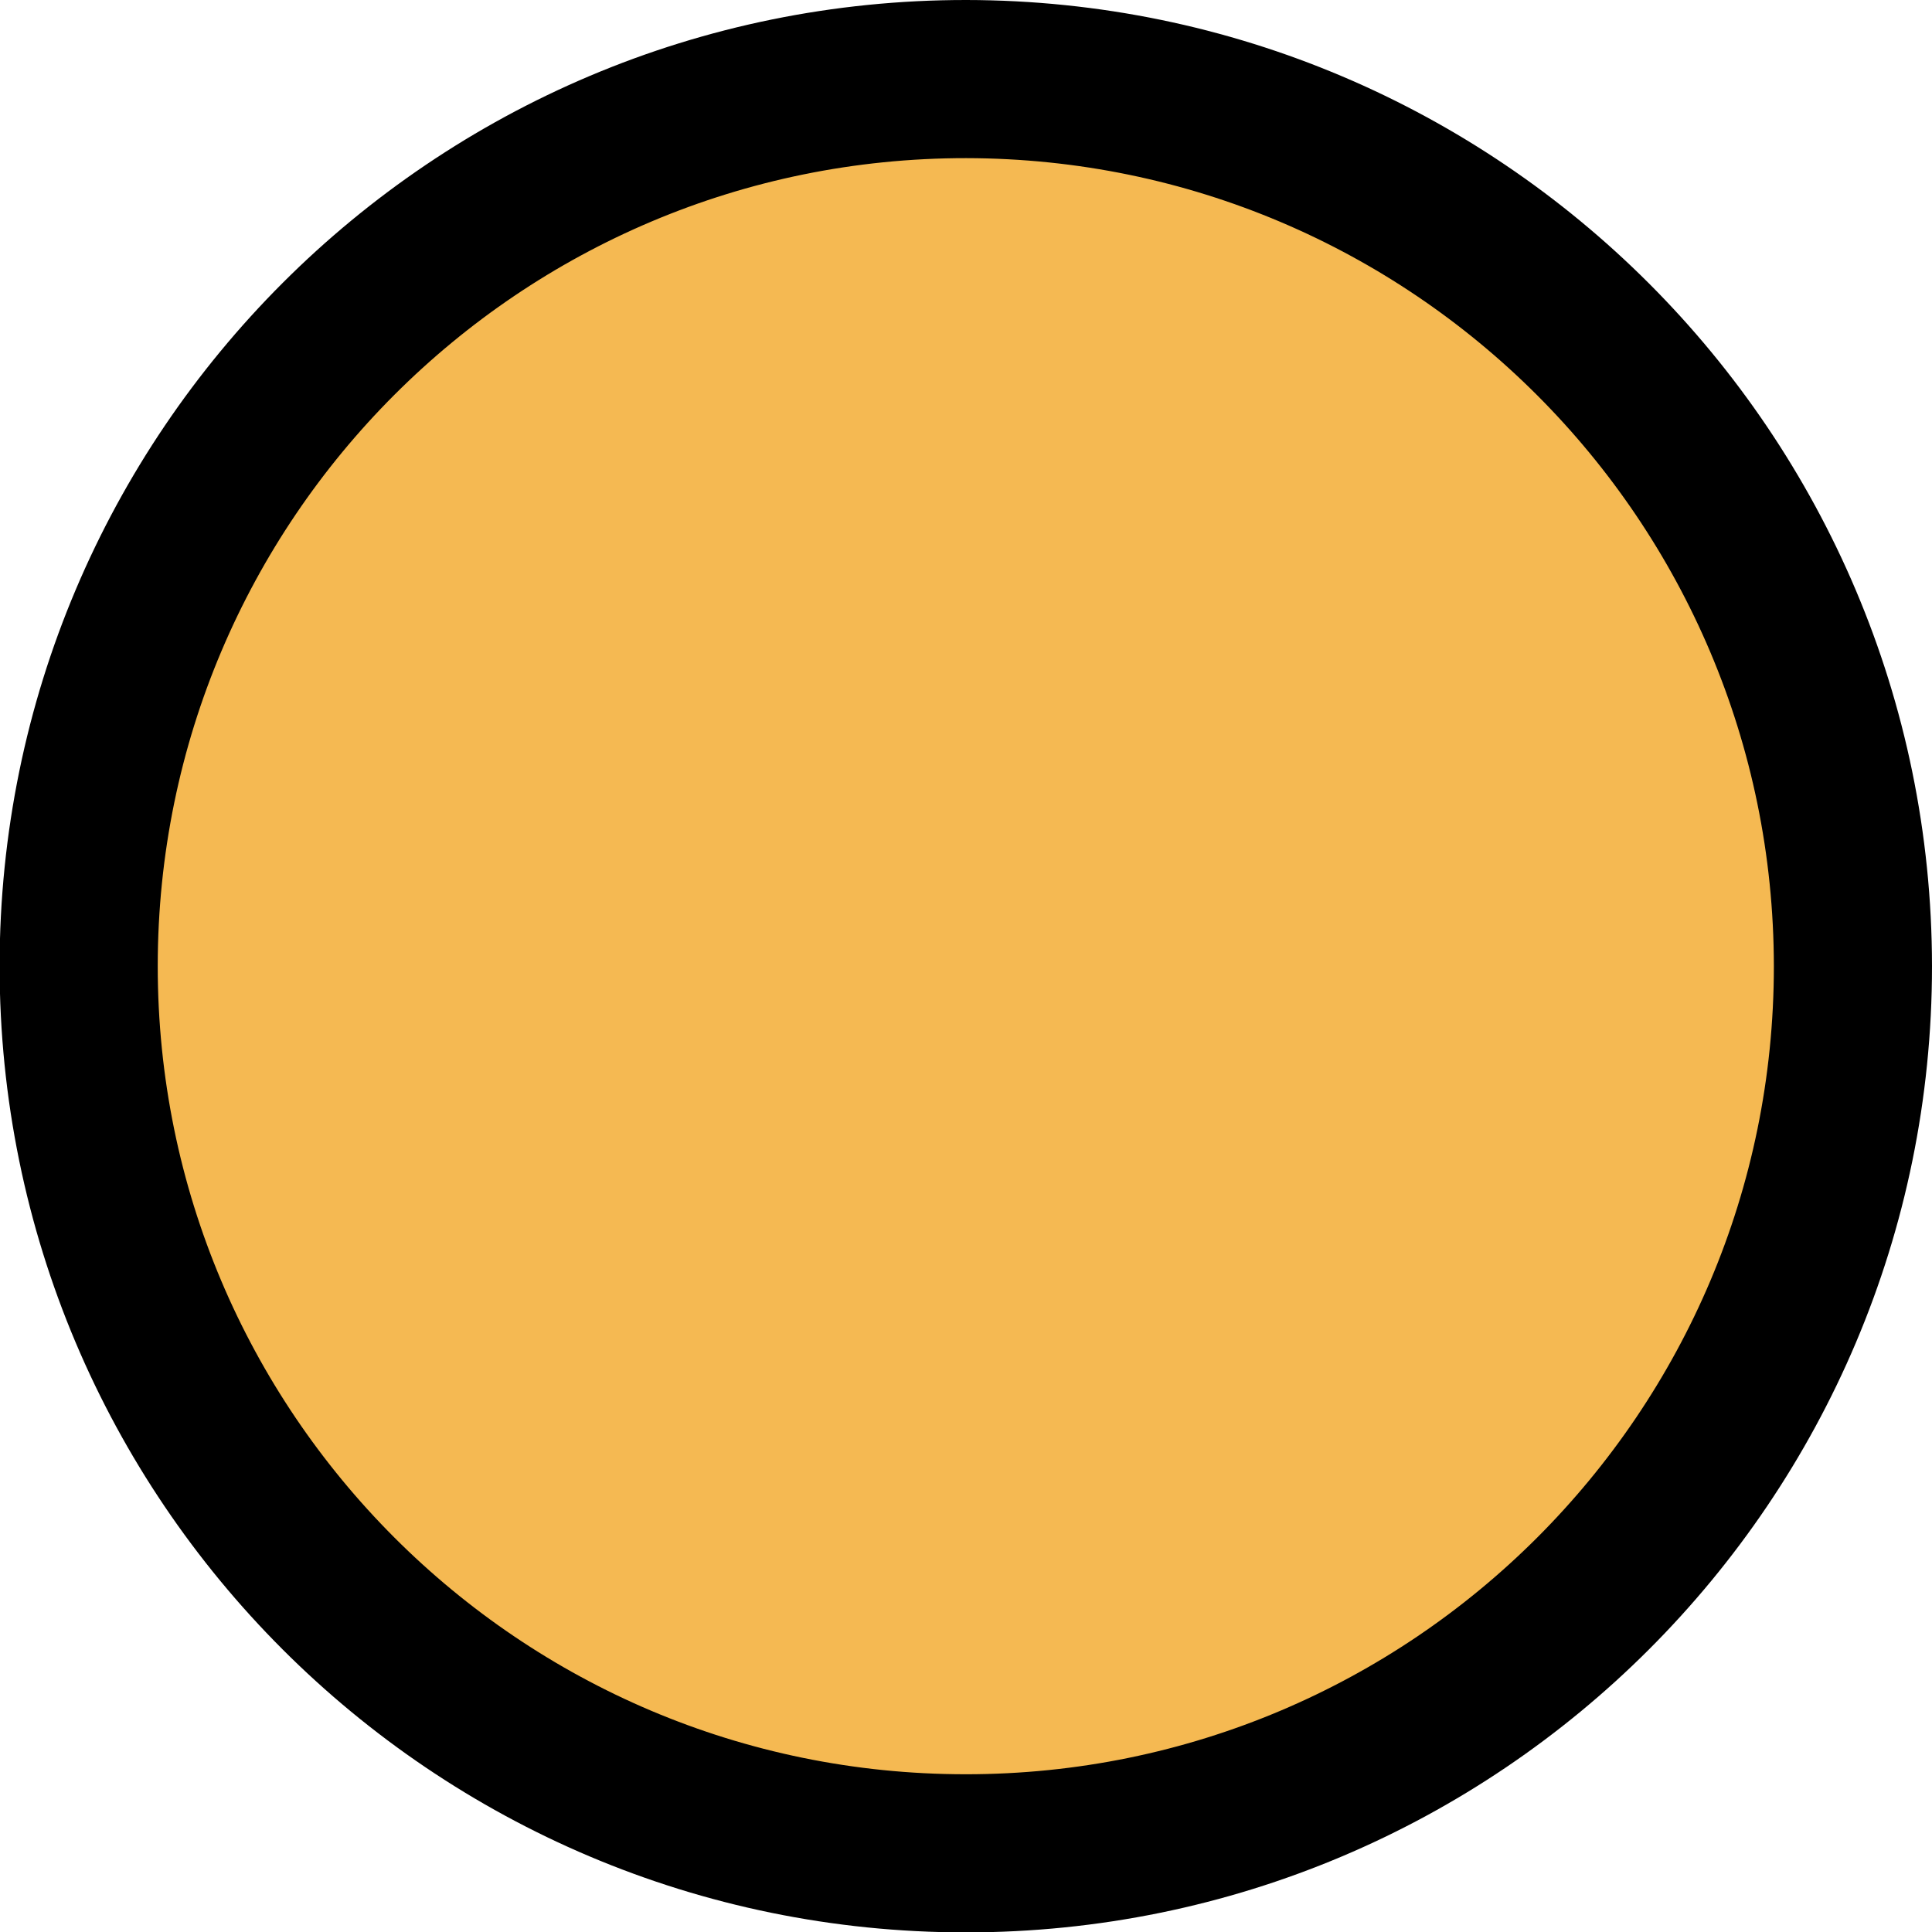
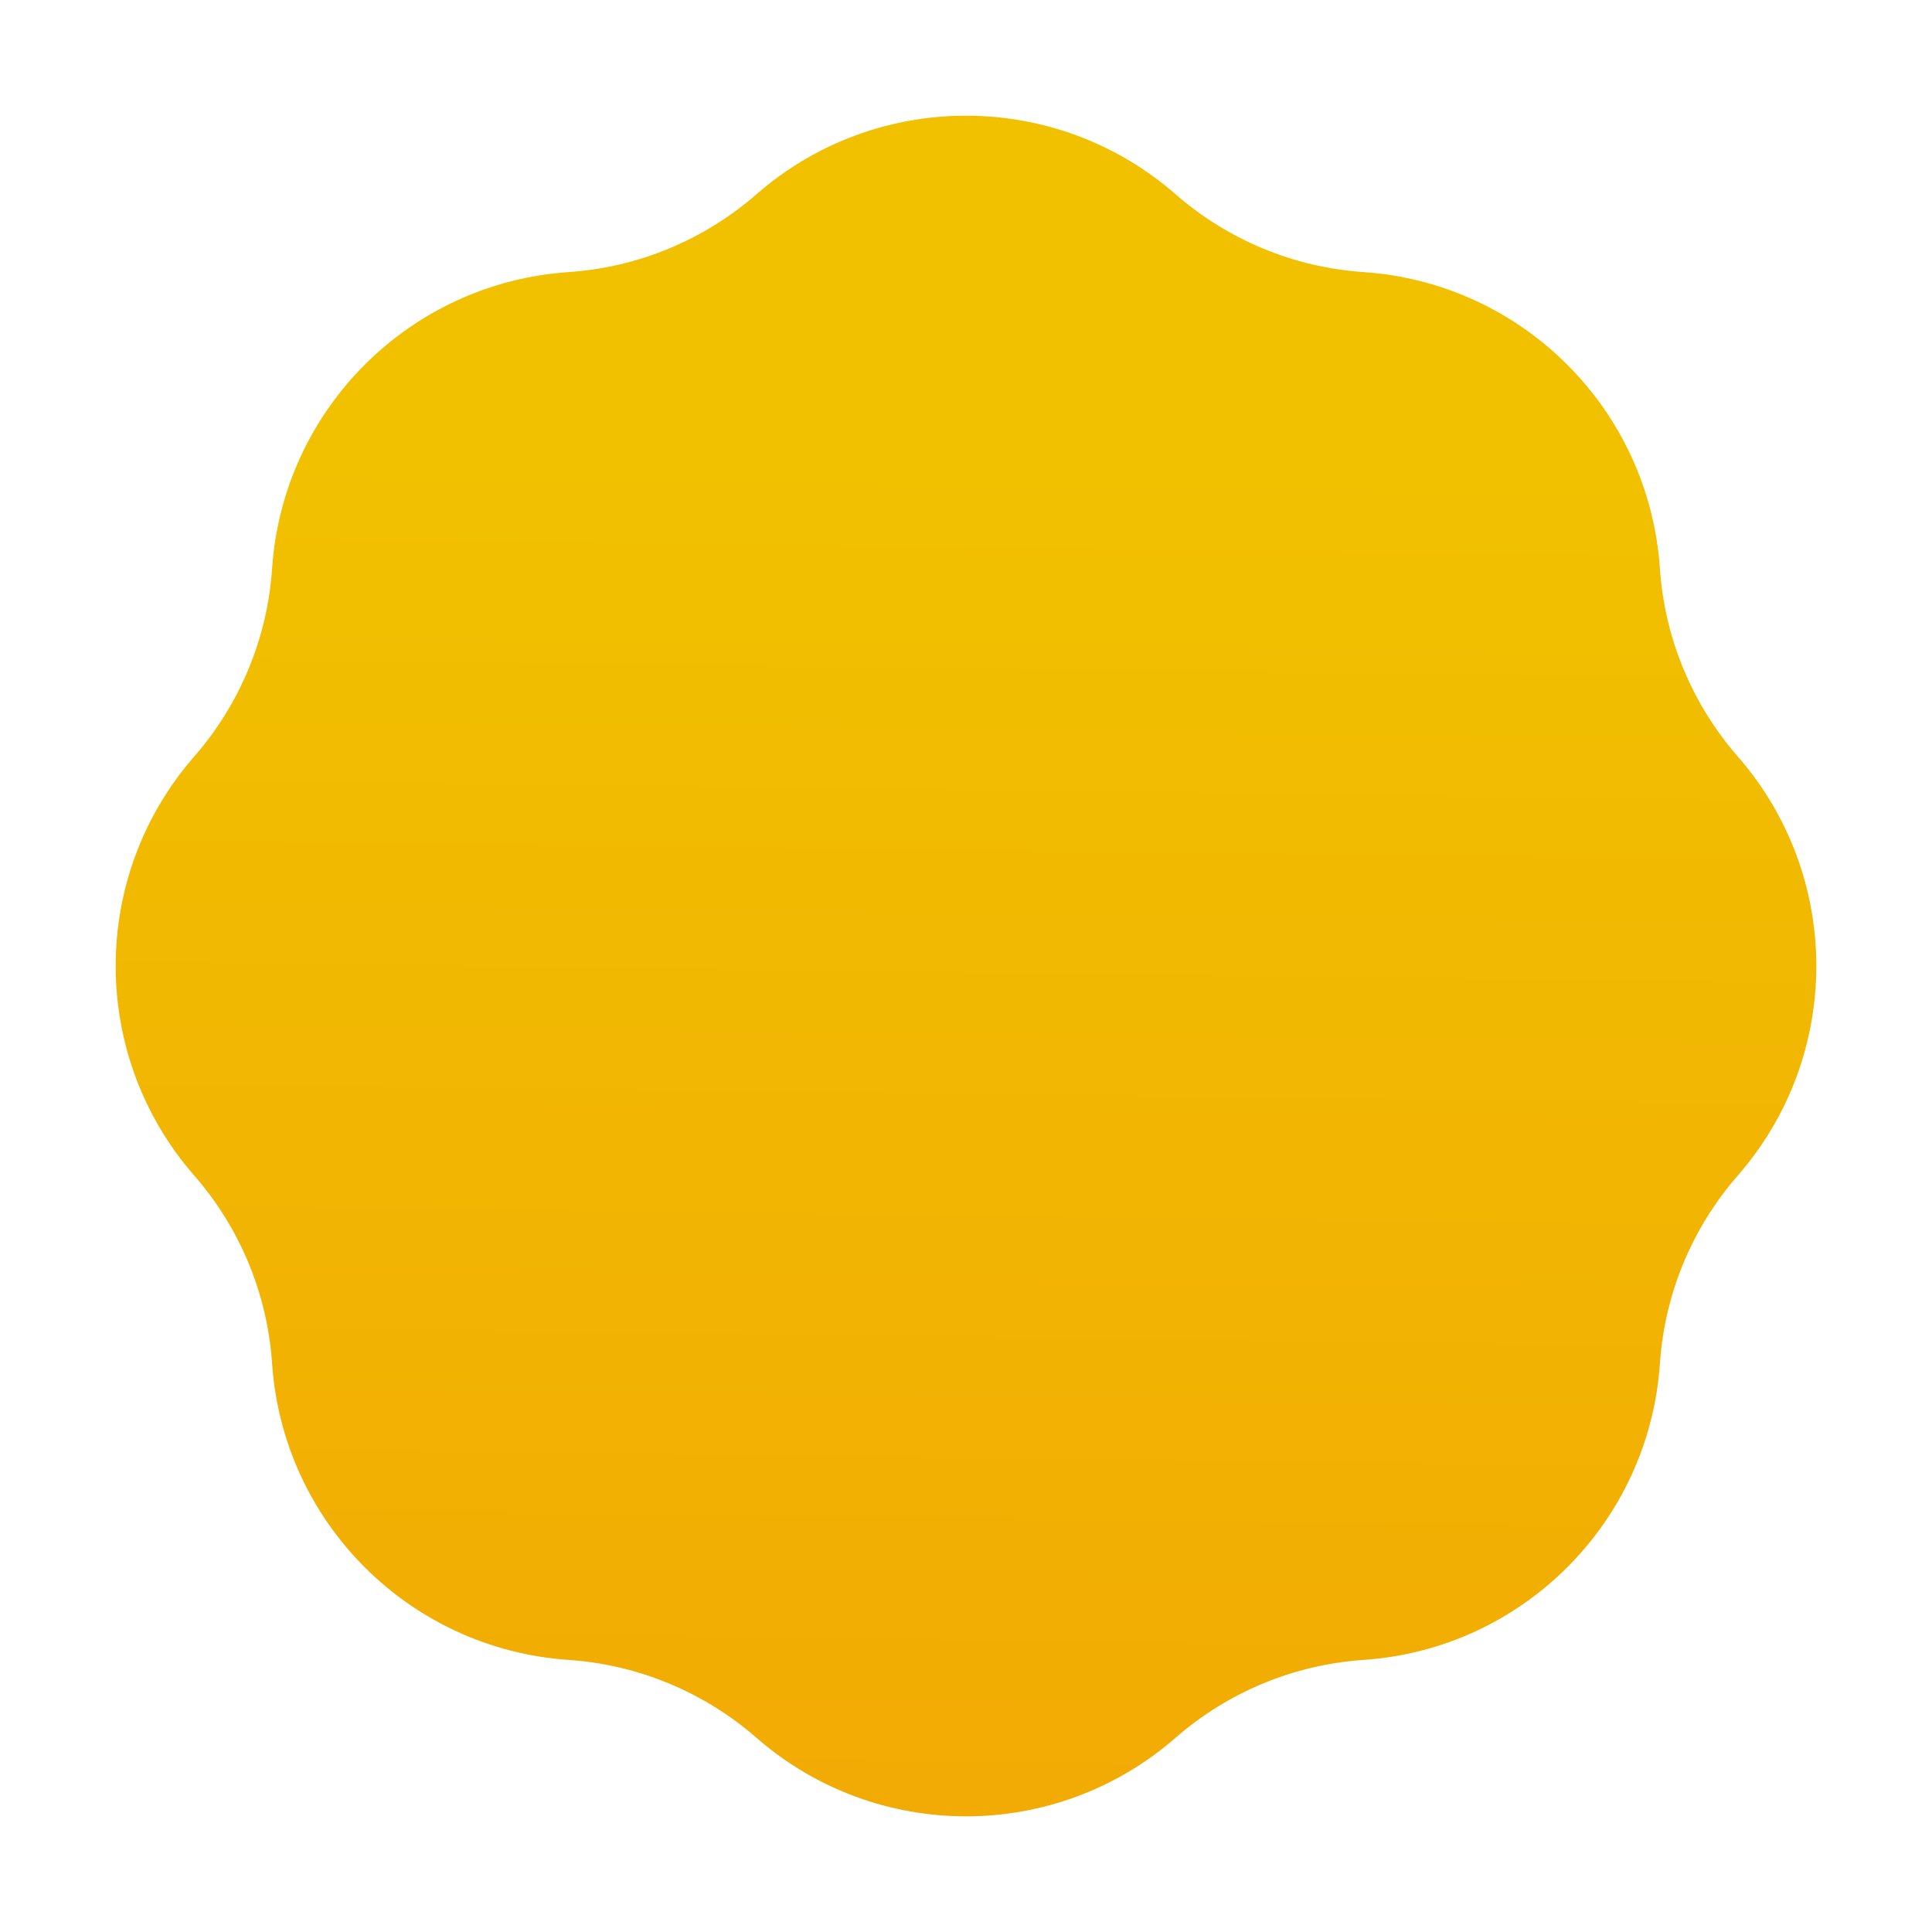
- <svg xmlns="http://www.w3.org/2000/svg" viewBox="0 0 48.87 48.87">
+ <svg xmlns="http://www.w3.org/2000/svg" fill="none" viewBox="0 0 48 48">
+   <path fill="url(#a)" d="M33.876 6.76a7.92 7.92 0 0 1 7.364 7.364 7.916 7.916 0 0 0 1.934 4.67 7.919 7.919 0 0 1 0 10.413 7.91 7.91 0 0 0-1.934 4.669 7.92 7.92 0 0 1-7.364 7.364 7.91 7.91 0 0 0-4.669 1.934 7.92 7.92 0 0 1-10.414 0 7.91 7.91 0 0 0-4.669-1.934 7.92 7.92 0 0 1-7.364-7.364 7.91 7.91 0 0 0-1.934-4.669 7.919 7.919 0 0 1 0-10.413 7.916 7.916 0 0 0 1.934-4.67 7.92 7.92 0 0 1 7.364-7.364 7.91 7.91 0 0 0 4.67-1.934 7.92 7.92 0 0 1 10.413 0 7.91 7.91 0 0 0 4.67 1.934Z" />
  <defs>
-     <style>.cls-1{fill:#f5b952;}.cls-2{fill:none;stroke:#000;stroke-miterlimit:10;stroke-width:4px;}</style>
+     <linearGradient id="a" x1="21.083" x2="19.989" y1="-12.459" y2="76.136" gradientUnits="userSpaceOnUse">
+       <stop offset=".268" stop-color="#F1C100" />
+       <stop offset="1" stop-color="#F39607" />
+     </linearGradient>
  </defs>
-   <g id="Layer_2" data-name="Layer 2">
-     <g id="Layer_1-2" data-name="Layer 1">
-       <path class="cls-1" d="M24.44,2A22.44,22.44,0,1,0,46.87,24.44,22.46,22.46,0,0,0,24.44,2Z" />
-       <path class="cls-2" d="M24.44,2A22.44,22.44,0,1,0,46.87,24.44,22.46,22.46,0,0,0,24.44,2Z" />
-     </g>
-   </g>
</svg>
